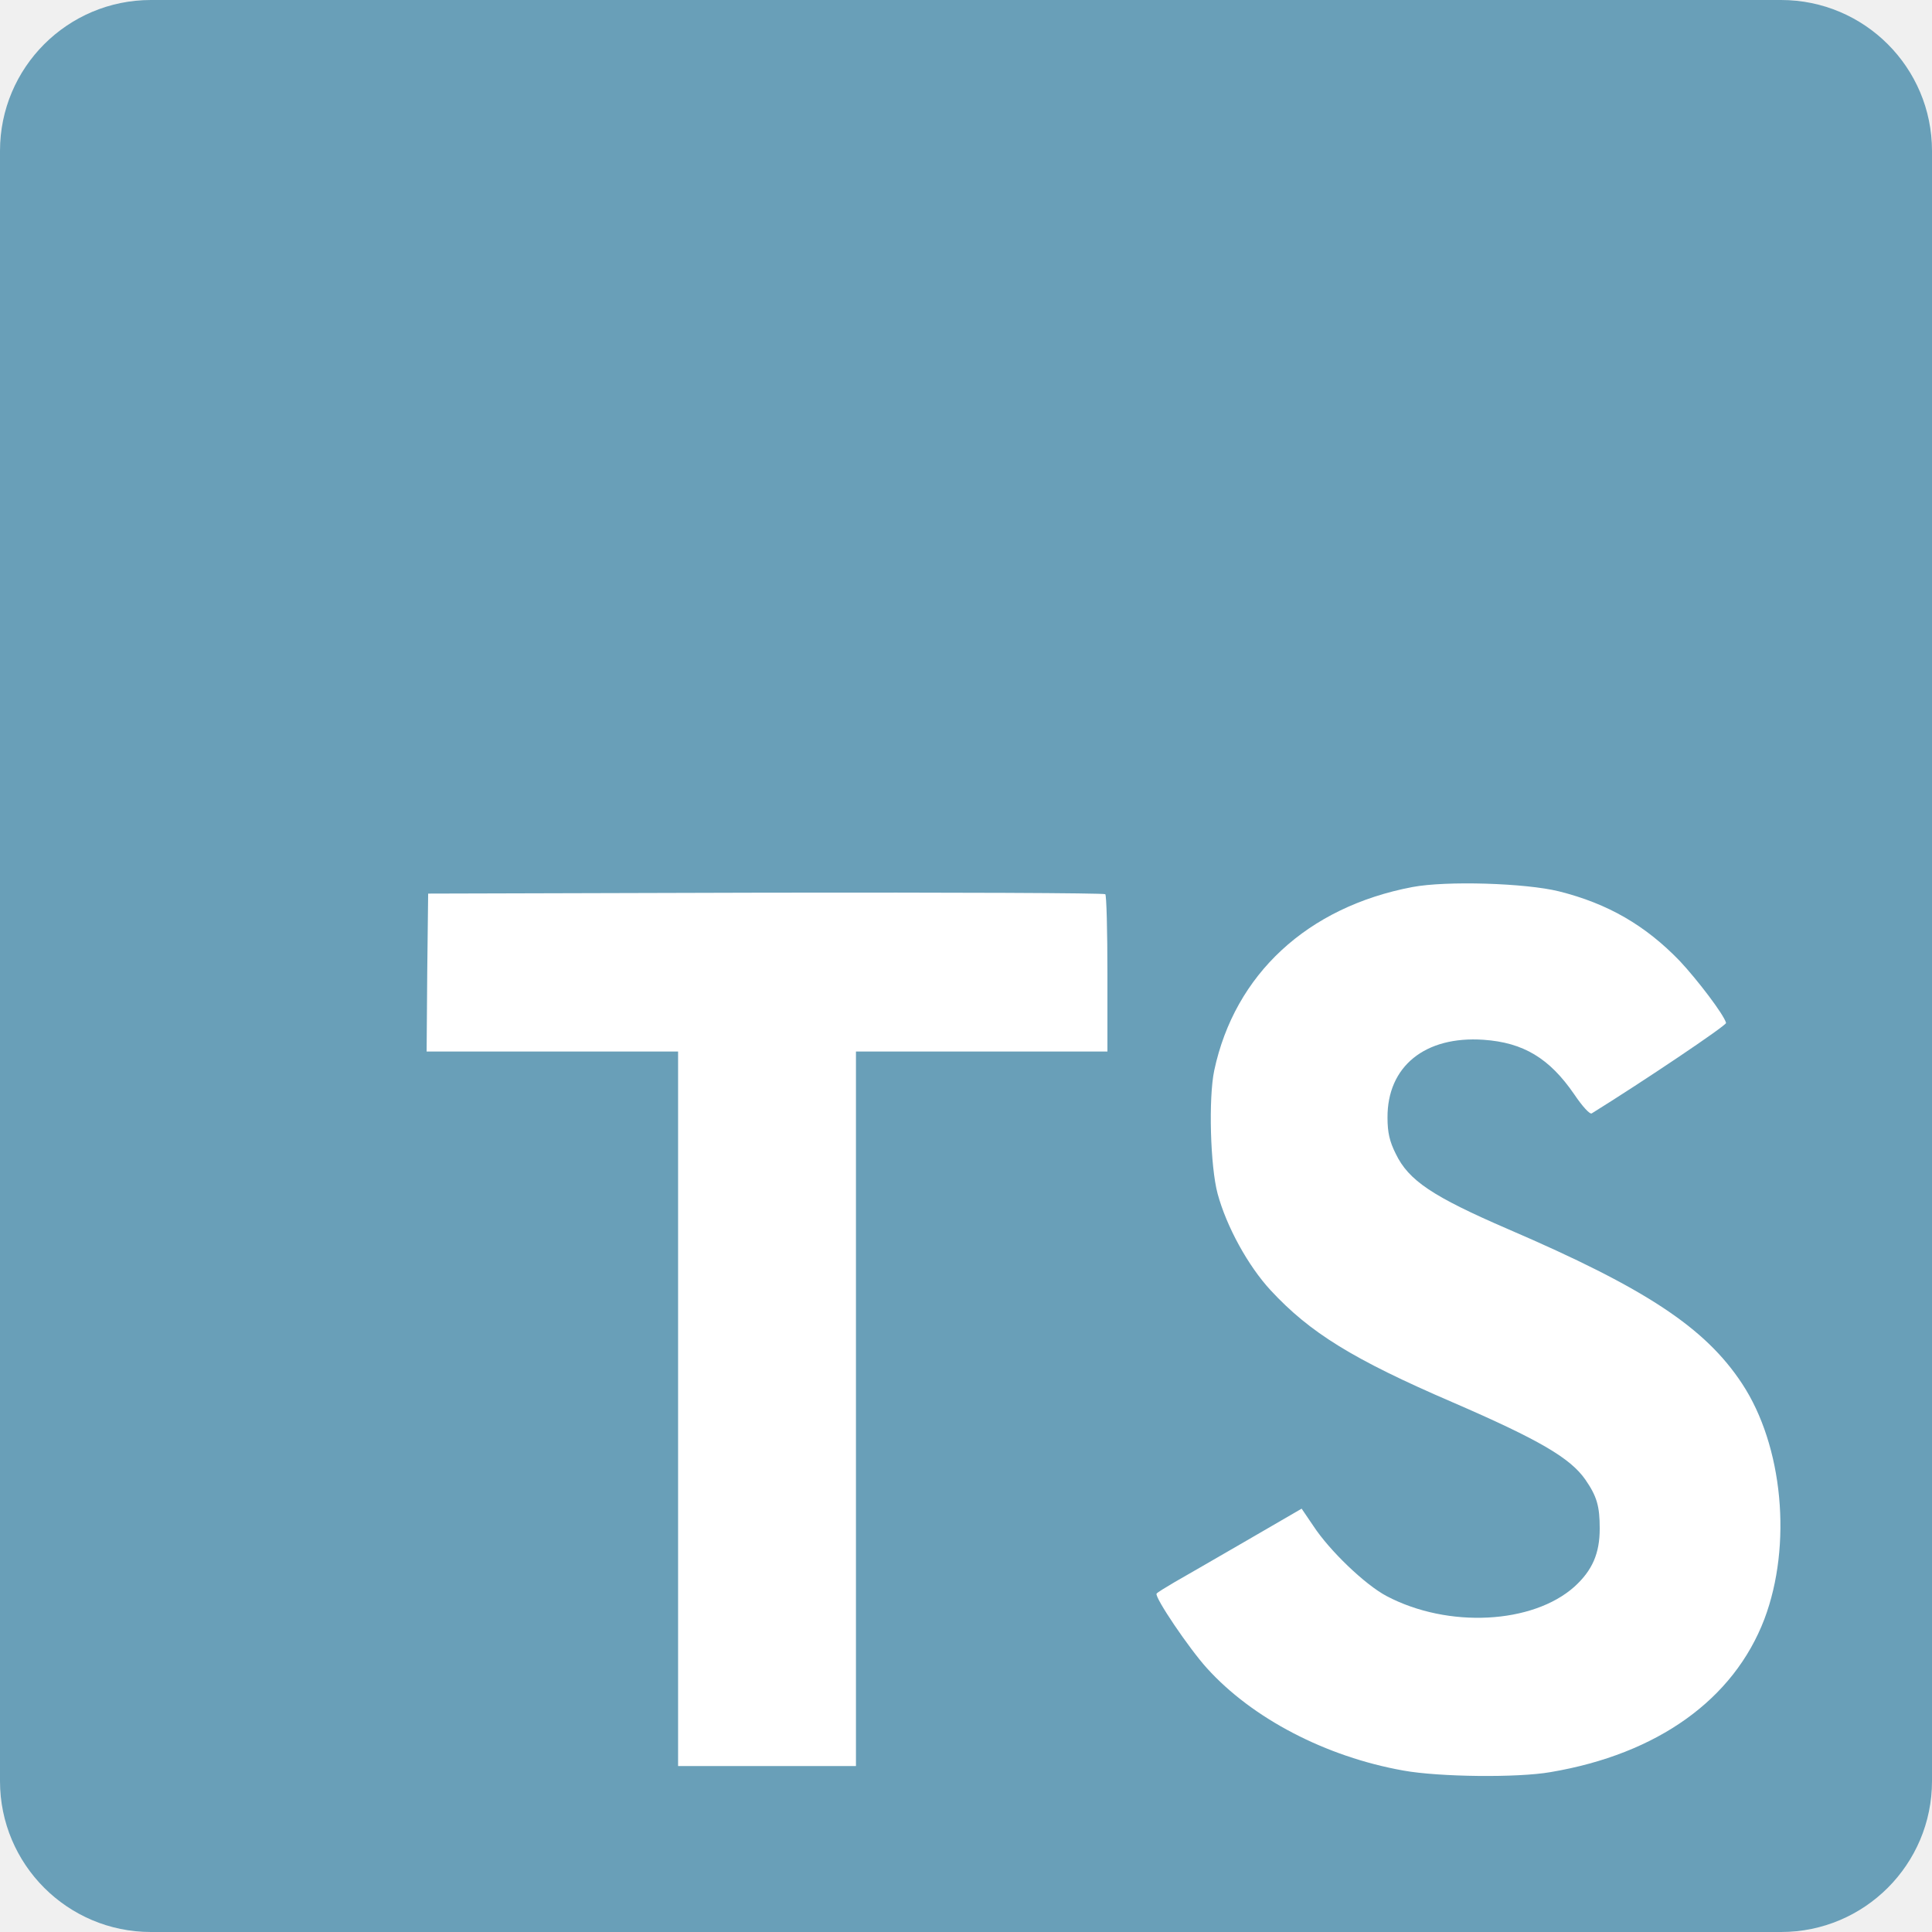
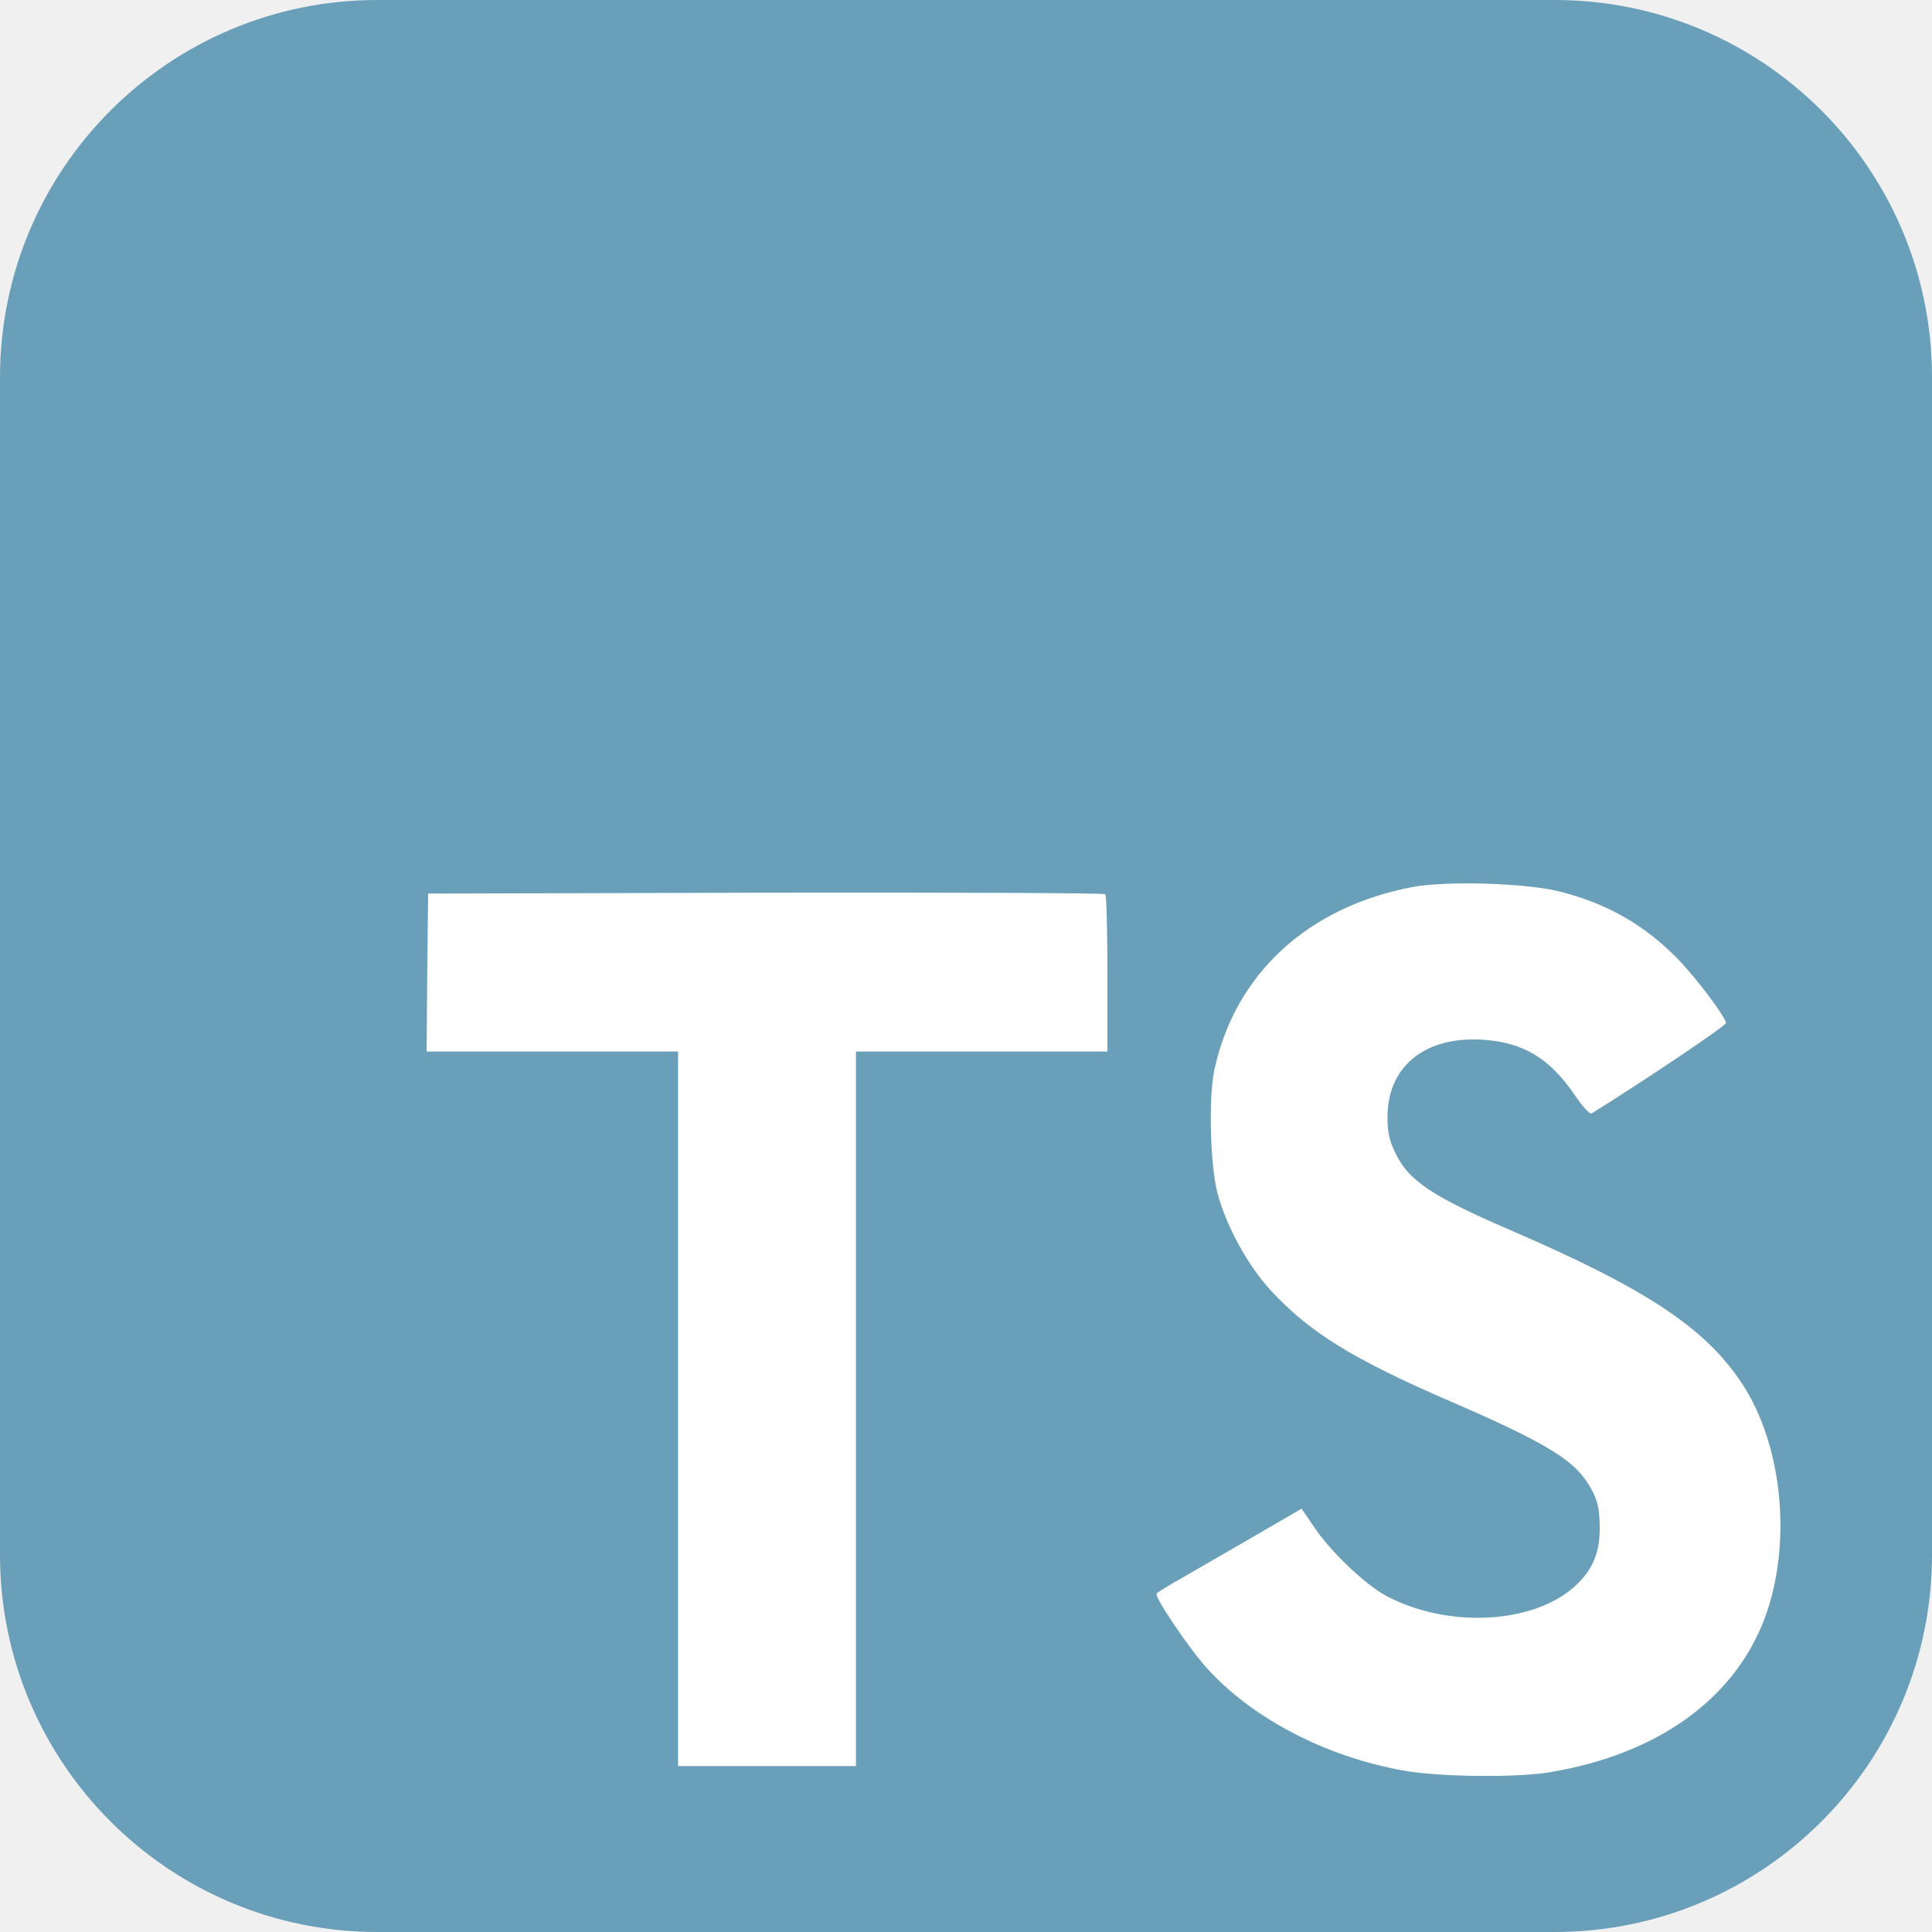
<svg xmlns="http://www.w3.org/2000/svg" width="256" height="256" viewBox="0 0 256 256" fill="none">
-   <rect width="256" height="256" rx="20" fill="#699FB8" />
+   <rect width="256" height="256" rx="50" fill="#699FB8" />
  <path d="M56.611 128.849L56.53 139.333H73.19H89.85L89.85 186.673V234.012H101.635H113.419V186.673L113.419 139.333H130.079H146.739V129.052C146.739 123.363 146.618 118.609 146.455 118.487C146.333 118.325 126.056 118.243 101.472 118.284L56.733 118.406L56.611 128.849Z" fill="white" />
  <path d="M206.567 118.108C213.068 119.734 218.026 122.619 222.577 127.332C224.934 129.852 228.428 134.444 228.713 135.541C228.794 135.866 217.66 143.343 210.915 147.528C210.671 147.691 209.695 146.634 208.598 145.009C205.307 140.214 201.853 138.141 196.57 137.776C188.809 137.247 183.811 141.311 183.852 148.097C183.852 150.088 184.136 151.266 184.949 152.892C186.655 156.427 189.825 158.54 199.781 162.847C218.107 170.731 225.949 175.932 230.826 183.327C236.271 191.576 237.49 204.742 233.792 214.535C229.729 225.181 219.651 232.414 205.469 234.812C201.081 235.584 190.678 235.462 185.965 234.609C175.684 232.78 165.932 227.701 159.918 221.037C157.561 218.436 152.969 211.65 153.254 211.162C153.375 211 154.432 210.35 155.61 209.659C156.748 209.009 161.056 206.53 165.119 204.173L172.474 199.906L174.018 202.182C176.172 205.473 180.885 209.984 183.73 211.487C191.897 215.795 203.113 215.185 208.639 210.228C210.996 208.074 211.971 205.839 211.971 202.548C211.971 199.581 211.605 198.281 210.061 196.046C208.07 193.202 204.007 190.804 192.466 185.806C179.26 180.117 173.571 176.582 168.37 170.974C165.363 167.724 162.518 162.522 161.34 158.174C160.365 154.558 160.121 145.496 160.893 141.839C163.615 129.08 173.246 120.181 187.143 117.539C191.654 116.686 202.137 117.011 206.567 118.108Z" fill="white" />
</svg>
